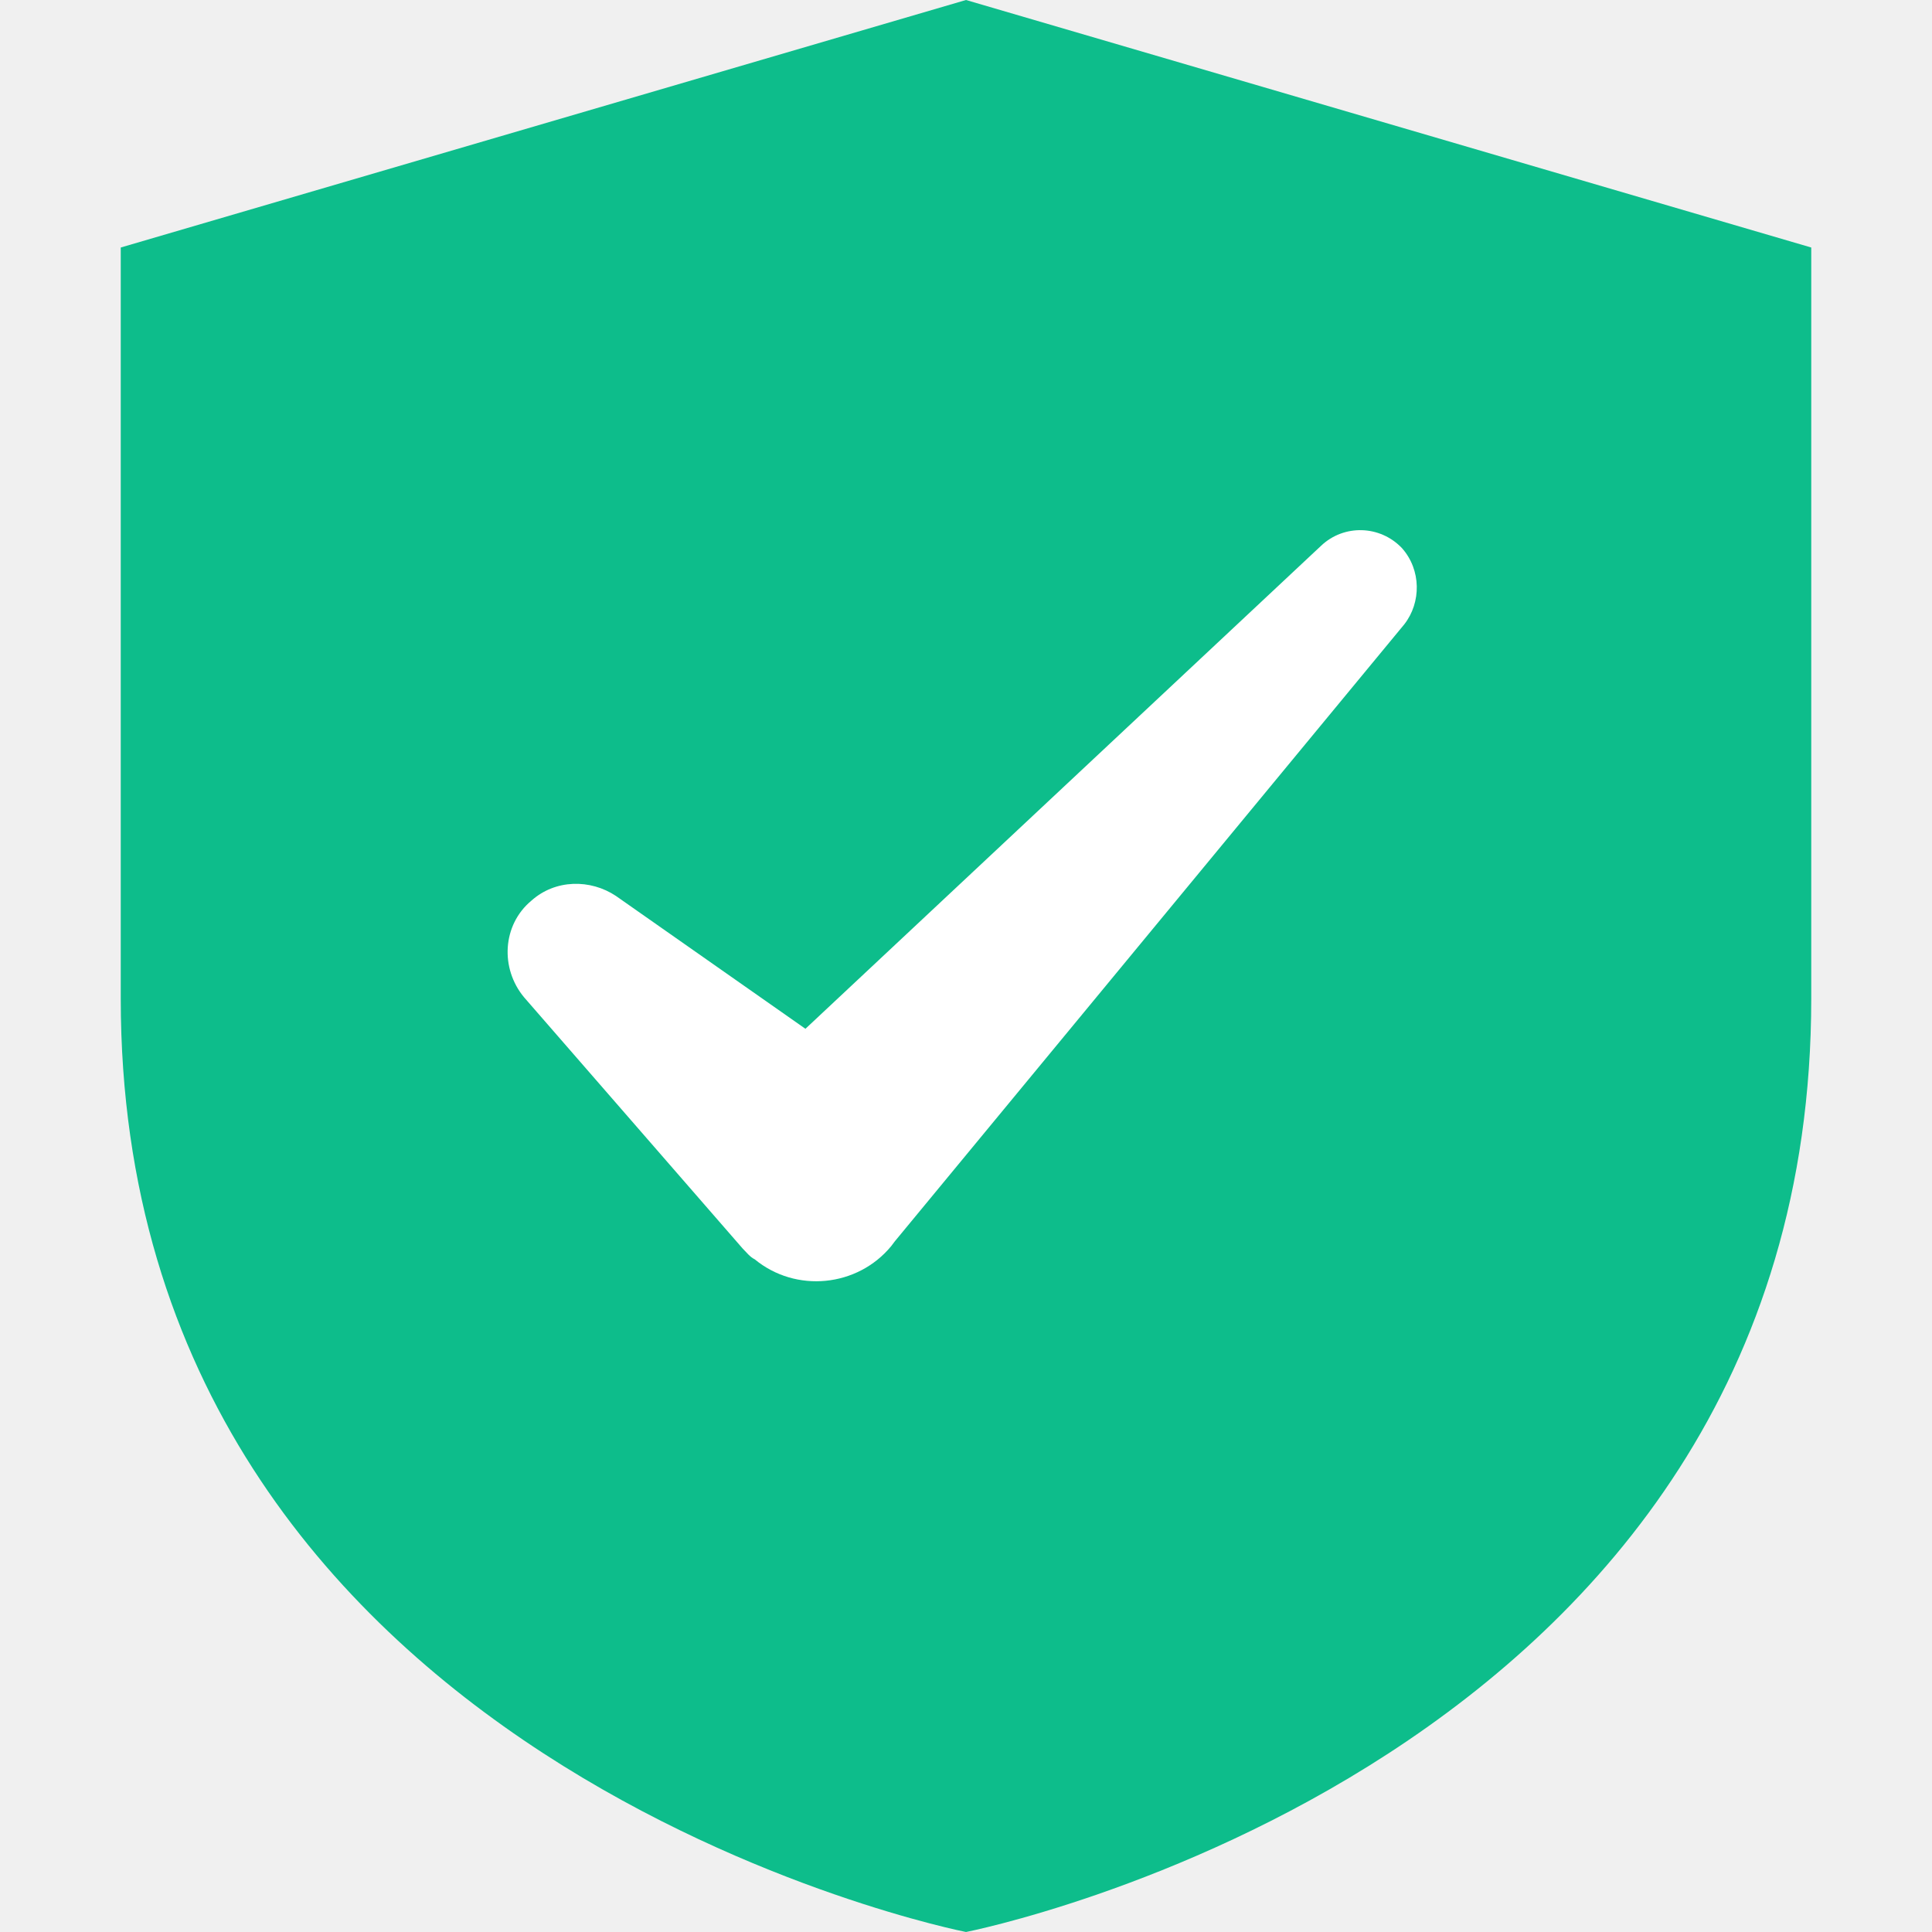
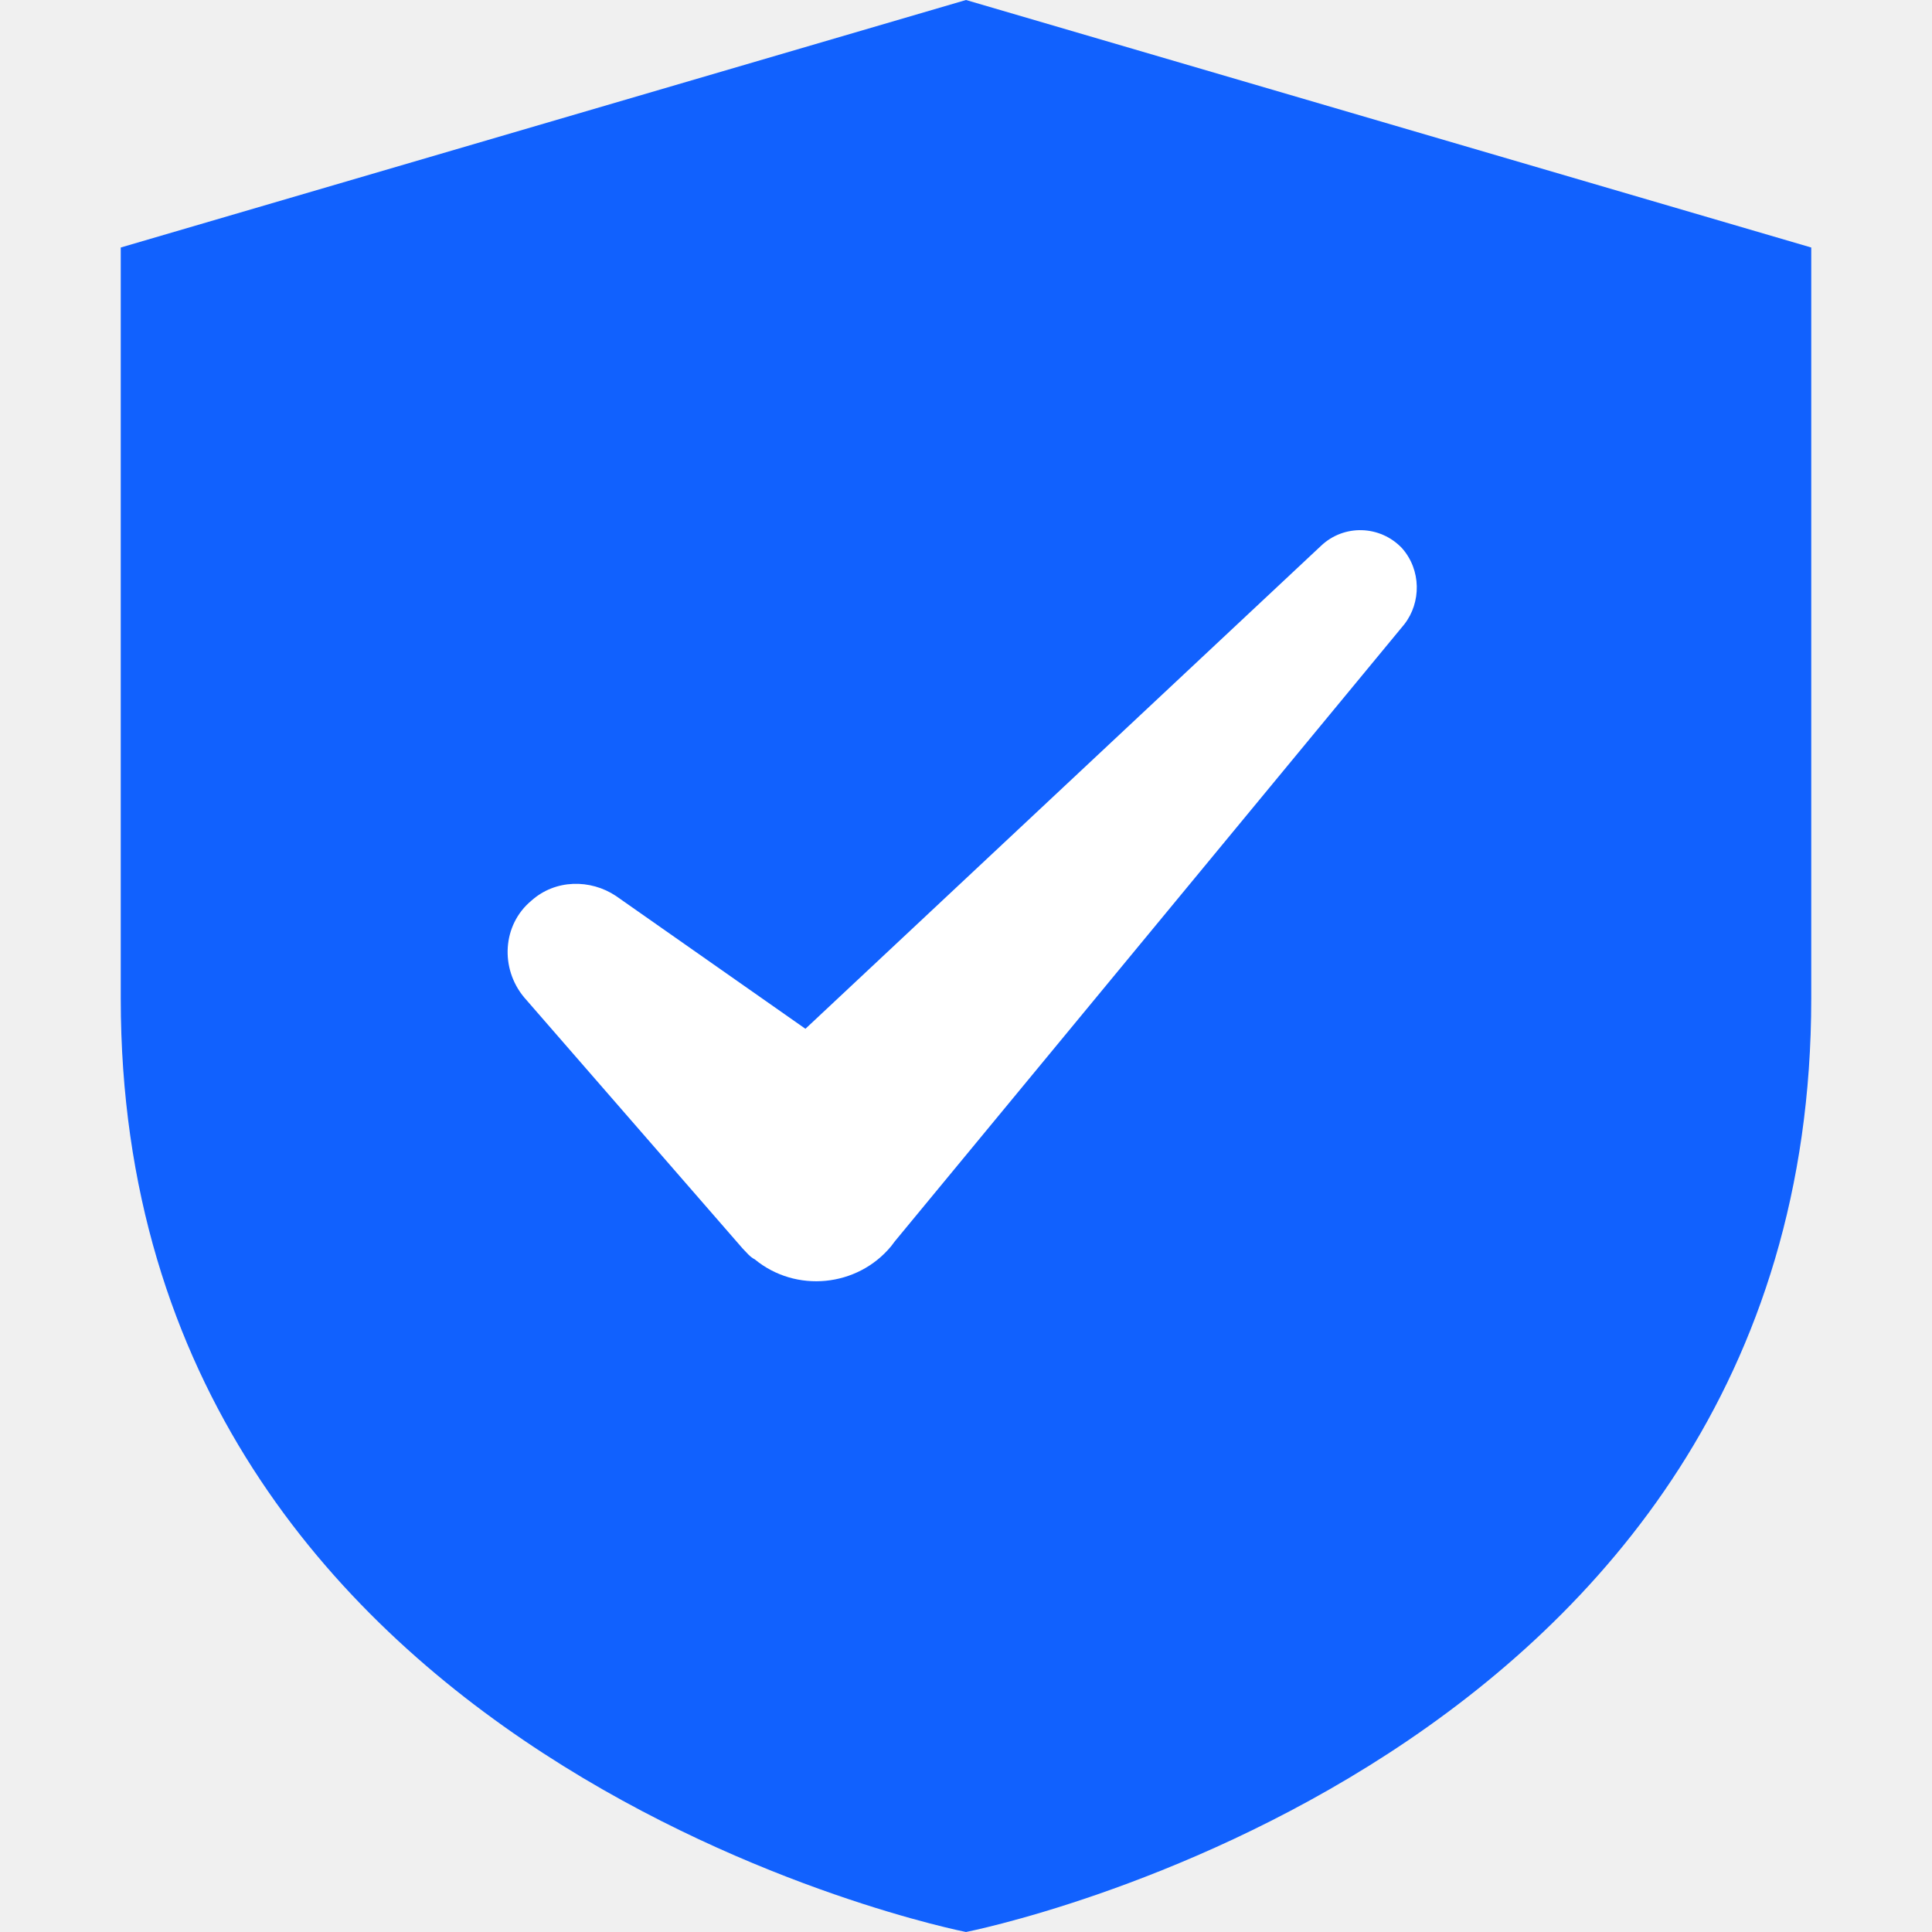
<svg xmlns="http://www.w3.org/2000/svg" width="18" height="18" viewBox="0 0 18 18" fill="none">
-   <path d="M1.125 9.304V2.306L9 0L16.875 2.306V9.304C16.875 16.459 9 18 9 18C9 18 1.125 16.459 1.125 9.304Z" fill="#0DBD8B" />
+   <path d="M1.125 9.304V2.306L9 0L16.875 2.306V9.304C16.875 16.459 9 18 9 18C9 18 1.125 16.459 1.125 9.304Z" fill="#1161FE" />
  <path d="M13.062 5.107C12.859 4.893 12.522 4.882 12.308 5.085L7.504 9.585L5.738 8.347C5.502 8.19 5.175 8.19 4.95 8.392C4.68 8.617 4.658 9.022 4.883 9.292L6.919 11.632C6.953 11.666 6.987 11.711 7.032 11.733C7.414 12.048 7.988 11.992 8.303 11.61L8.337 11.565L13.084 5.816C13.242 5.613 13.242 5.31 13.062 5.107Z" fill="white" />
</svg>
